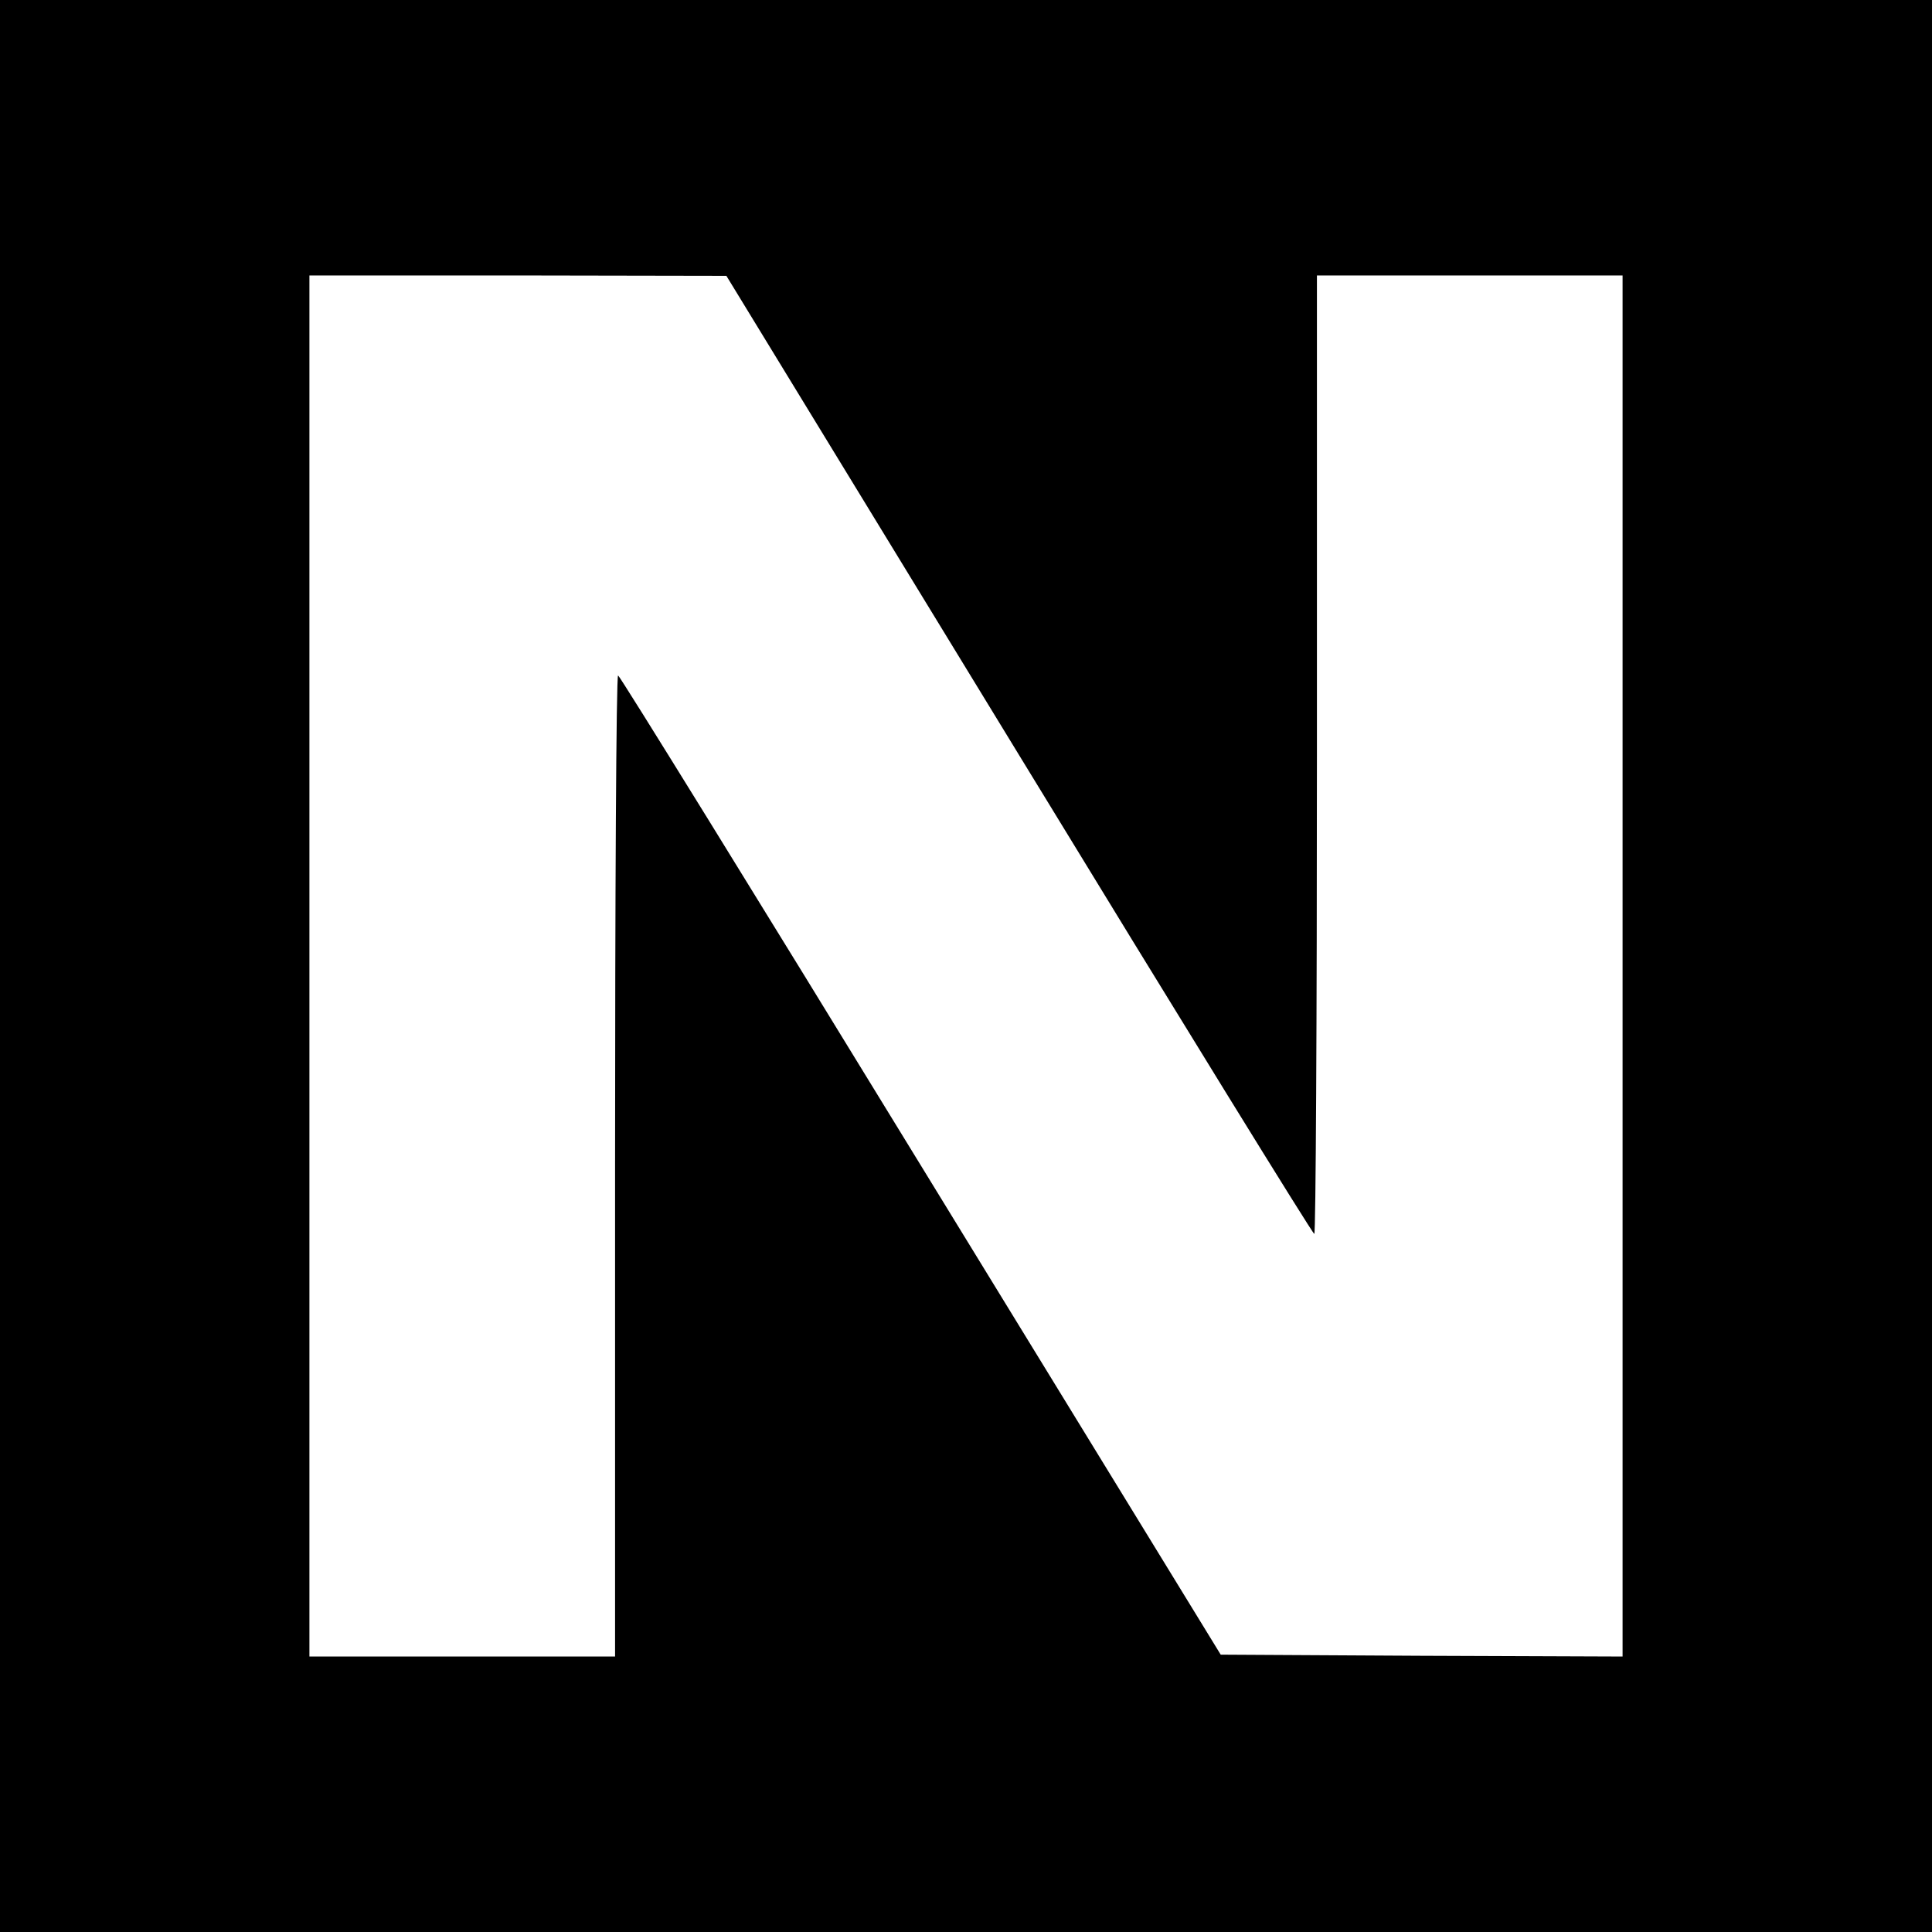
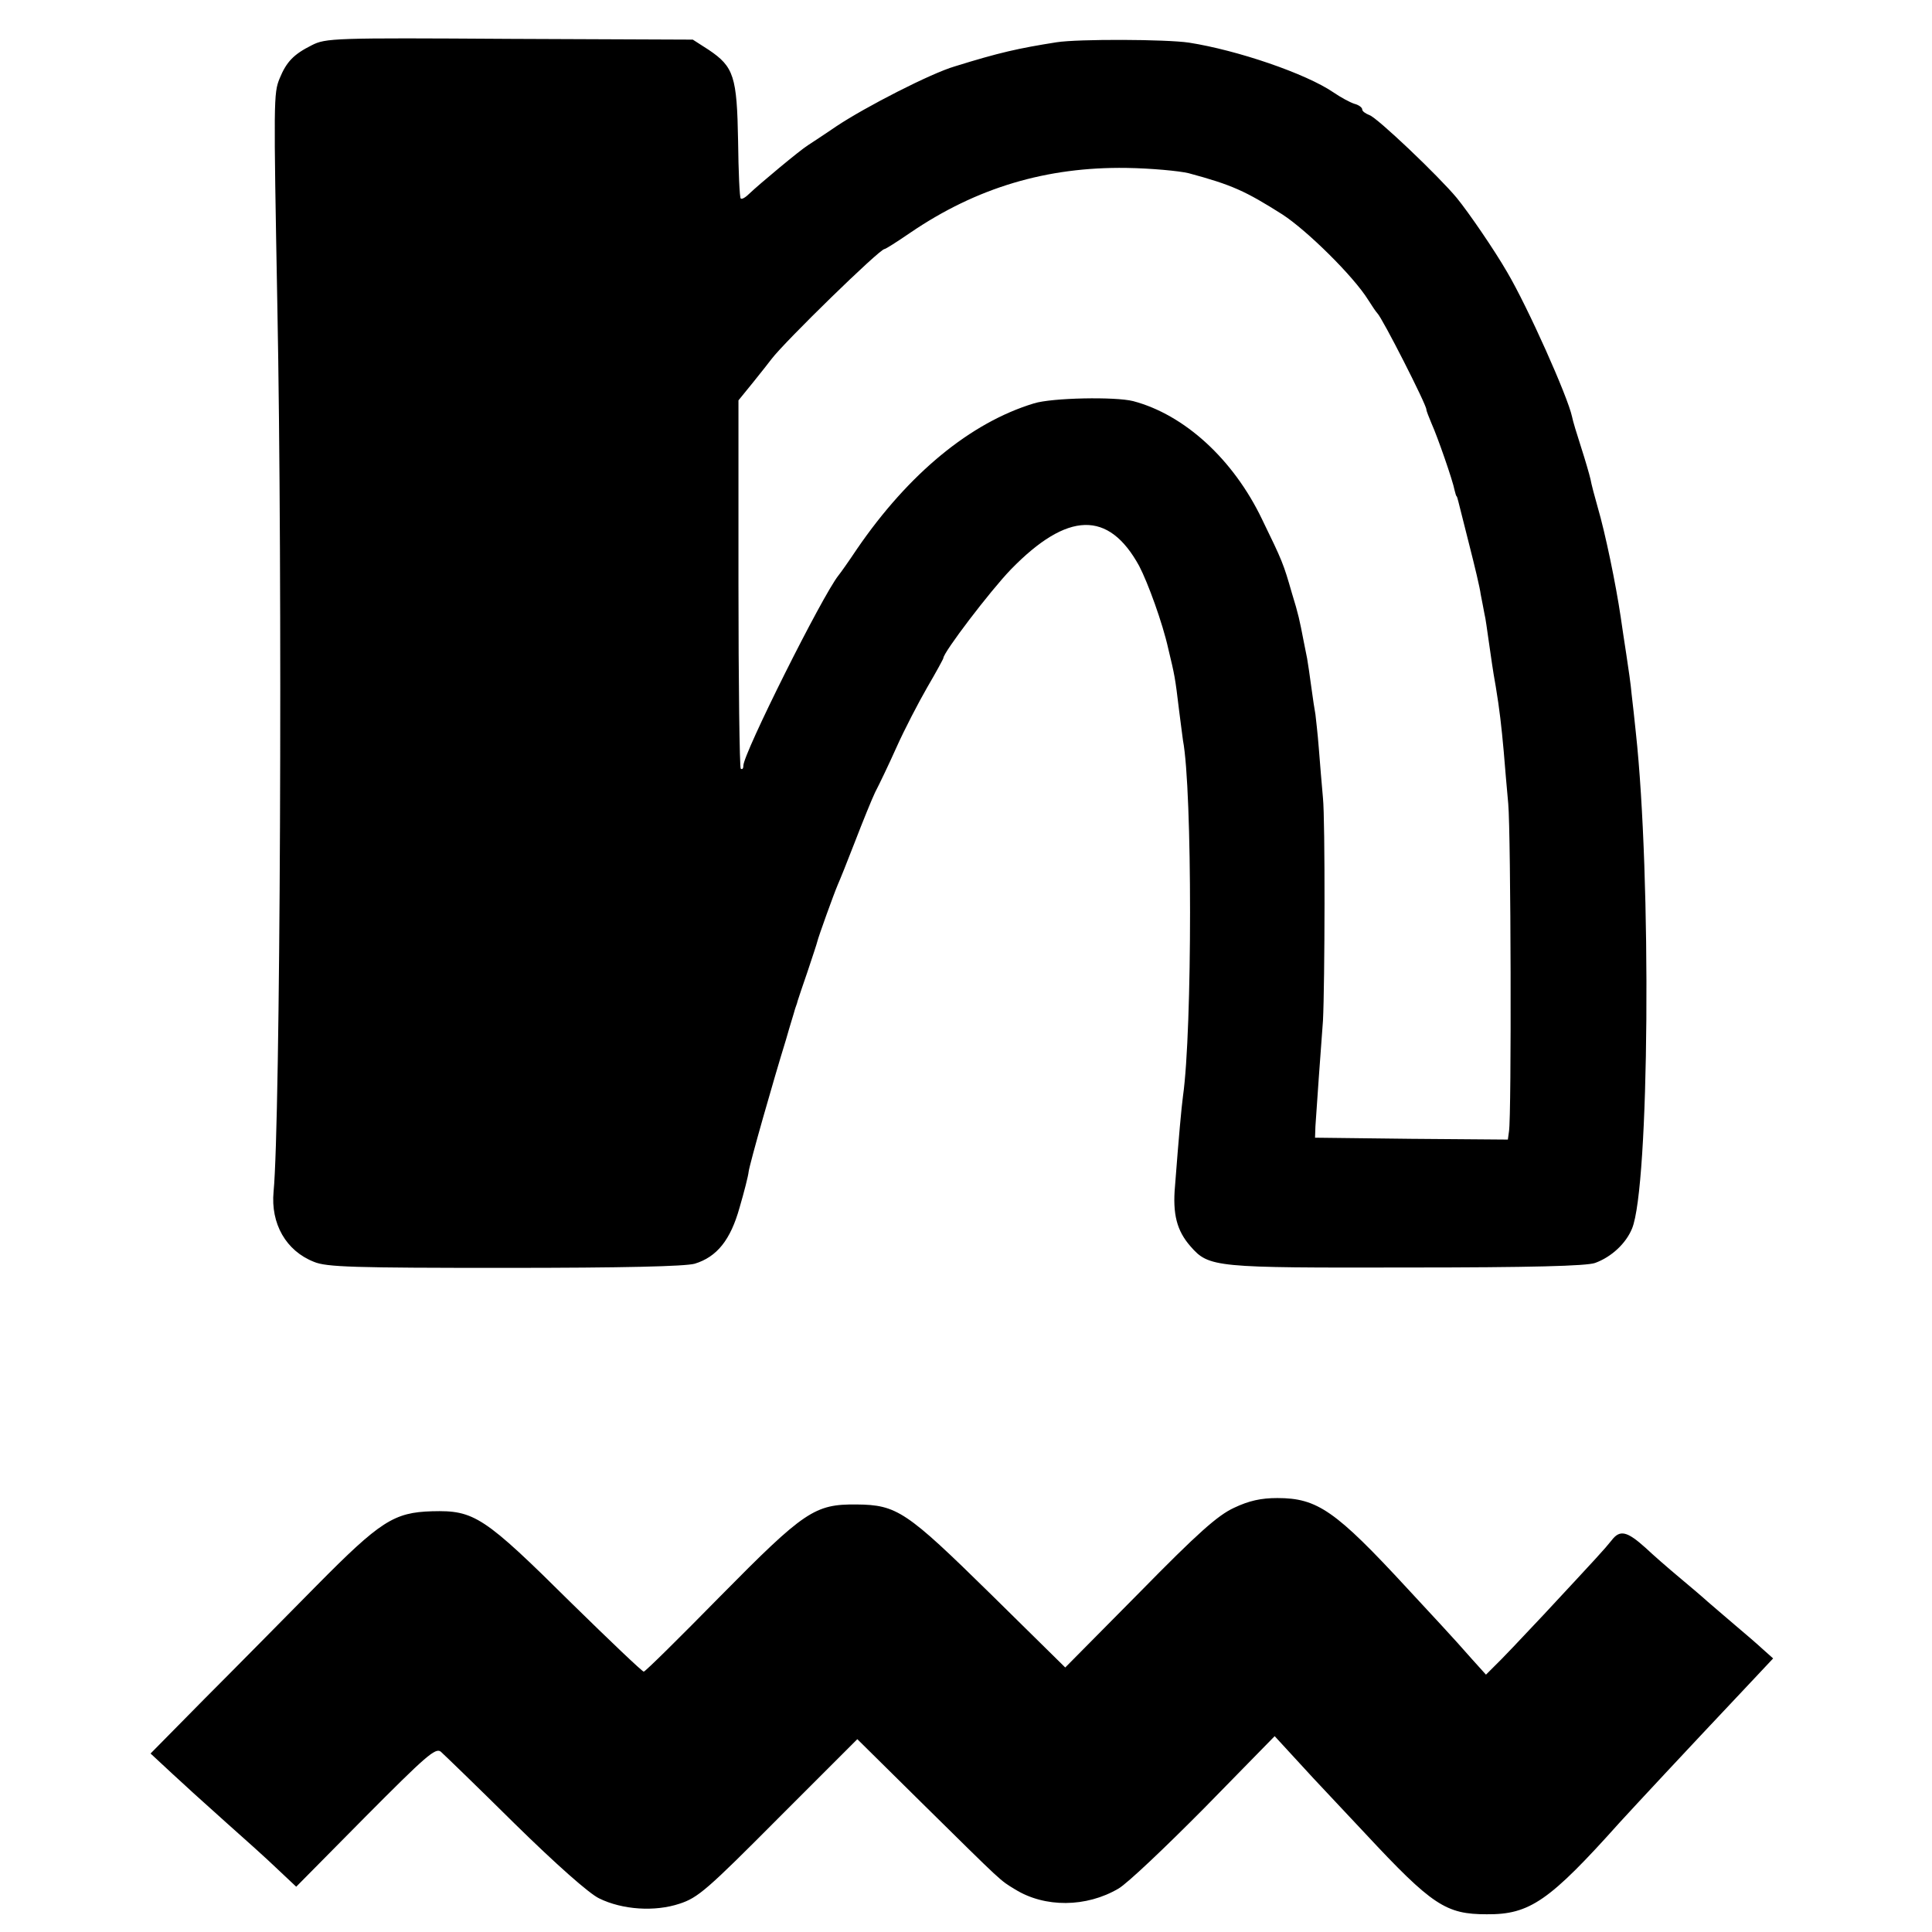
- <svg xmlns="http://www.w3.org/2000/svg" version="1" width="682.667" height="682.667" viewBox="0 0 512 512">
-   <path d="M0 256v256h512V0H0v256zm270-56c42.6 69.8 77.8 126.9 78.3 127 .4 0 .7-57.2.7-127V73h81v366l-53.2-.2-53.3-.3L244 308.8C200.3 237.4 164.2 179 163.8 179c-.5 0-.8 58.5-.8 130v130H82V73h55.3l55.2.1L270 200z" />
+ <svg xmlns="http://www.w3.org/2000/svg" version="1.0" width="512pt" height="512pt" viewBox="0 0 512 512" preserveAspectRatio="xMidYMid meet">
+   <g transform="translate(0,512) scale(0.1,-0.1)" fill="#000000" stroke="none">
+     <path d="M826 5000 c-48 -24 -67 -44 -85 -88 -16 -39 -16 -56 -6 -602 14 -721 8 -2163 -10 -2348 -8 -85 33 -157 107 -186 33 -14 106 -16 505 -16 320 0 478 4 504 11 59 18 95 63 119 149 12 41 23 84 24 95 3 22 65 240 99 350 11 39 22 73 23 78 1 4 3 9 4 12 1 3 3 8 4 13 1 4 13 39 26 77 13 39 25 75 26 80 3 13 43 124 54 150 5 11 26 63 46 115 20 52 44 111 53 130 10 19 36 73 57 120 21 47 58 118 81 158 24 41 43 76 43 78 0 15 124 178 179 235 150 154 259 157 340 9 23 -44 62 -151 77 -219 17 -71 18 -74 29 -166 4 -33 9 -68 10 -77 25 -131 25 -768 0 -943 -4 -30 -11 -106 -21 -237 -7 -76 5 -120 41 -161 49 -56 64 -57 574 -56 330 0 475 4 498 12 44 16 82 52 98 91 46 110 52 931 10 1316 -3 30 -8 75 -11 100 -2 25 -9 72 -14 105 -5 33 -12 78 -15 100 -13 88 -41 223 -61 291 -8 28 -17 62 -19 74 -3 13 -14 51 -25 85 -11 34 -22 70 -24 81 -11 52 -117 290 -172 383 -34 59 -102 158 -133 196 -48 58 -212 214 -232 220 -10 4 -19 10 -19 15 0 5 -9 12 -21 15 -12 4 -36 17 -55 30 -73 50 -255 112 -383 132 -60 9 -293 10 -351 1 -101 -16 -151 -27 -270 -64 -62 -18 -236 -107 -314 -159 -32 -22 -66 -44 -75 -50 -21 -13 -130 -104 -155 -128 -10 -10 -20 -16 -23 -13 -3 2 -6 71 -7 153 -3 170 -11 196 -78 241 l-42 27 -485 2 c-467 3 -488 2 -525 -17z m2324 -339 c115 -31 150 -47 248 -109 65 -42 189 -164 228 -227 10 -16 21 -32 24 -35 13 -12 130 -242 130 -255 0 -4 7 -21 14 -38 15 -33 56 -150 61 -177 2 -8 4 -15 5 -15 1 0 3 -7 5 -15 2 -8 15 -60 29 -115 14 -55 28 -113 30 -130 3 -16 8 -40 10 -52 3 -11 7 -43 11 -70 8 -54 10 -73 19 -123 10 -60 15 -105 21 -171 3 -35 8 -98 12 -139 7 -77 9 -827 2 -868 l-3 -22 -256 2 -255 3 1 30 c1 17 5 75 9 130 4 55 9 123 11 150 5 98 6 531 0 590 -3 33 -8 93 -11 132 -3 40 -8 80 -9 90 -2 10 -7 43 -11 73 -4 30 -9 64 -11 75 -2 11 -6 31 -9 45 -11 57 -14 72 -31 127 -23 80 -25 85 -80 198 -76 158 -205 276 -341 312 -47 12 -215 9 -263 -6 -168 -51 -332 -186 -469 -386 -22 -33 -44 -64 -49 -70 -43 -54 -252 -472 -252 -504 0 -8 -3 -11 -7 -8 -3 4 -6 225 -6 491 l0 485 39 48 c21 26 43 54 49 62 35 46 286 291 299 291 3 0 33 19 68 43 176 120 362 175 573 172 66 -1 140 -8 165 -14z" />
+     <path d="M3270 1124 c-43 -20 -95 -66 -250 -224 l-197 -199 -199 196 c-222 218 -247 235 -354 236 -111 1 -138 -17 -361 -243 -108 -110 -199 -200 -203 -200 -4 0 -89 81 -190 180 -234 232 -259 248 -371 245 -101 -3 -137 -26 -306 -197 -83 -84 -216 -219 -296 -299 l-144 -146 28 -26 c15 -14 44 -41 64 -59 19 -18 71 -64 114 -103 43 -38 102 -91 129 -117 l51 -48 183 185 c160 161 186 184 200 173 8 -7 97 -93 196 -191 109 -107 198 -186 224 -198 61 -30 147 -36 213 -14 49 16 73 37 262 227 l209 209 170 -168 c219 -216 207 -205 248 -230 79 -49 189 -48 274 2 23 13 125 110 228 214 l186 190 103 -112 c57 -61 119 -127 137 -146 178 -191 214 -214 322 -214 114 -1 166 35 353 244 44 48 162 175 344 368 l62 66 -28 25 c-15 14 -49 43 -75 65 -26 22 -57 49 -70 60 -12 11 -46 40 -76 65 -30 25 -70 60 -89 78 -49 44 -68 49 -90 20 -21 -26 -34 -40 -180 -197 -58 -62 -117 -124 -130 -136 l-23 -23 -37 41 c-20 23 -57 64 -83 92 -25 27 -65 70 -88 95 -191 207 -239 240 -345 240 -43 0 -75 -7 -115 -26z" />
+   </g>
</svg>
